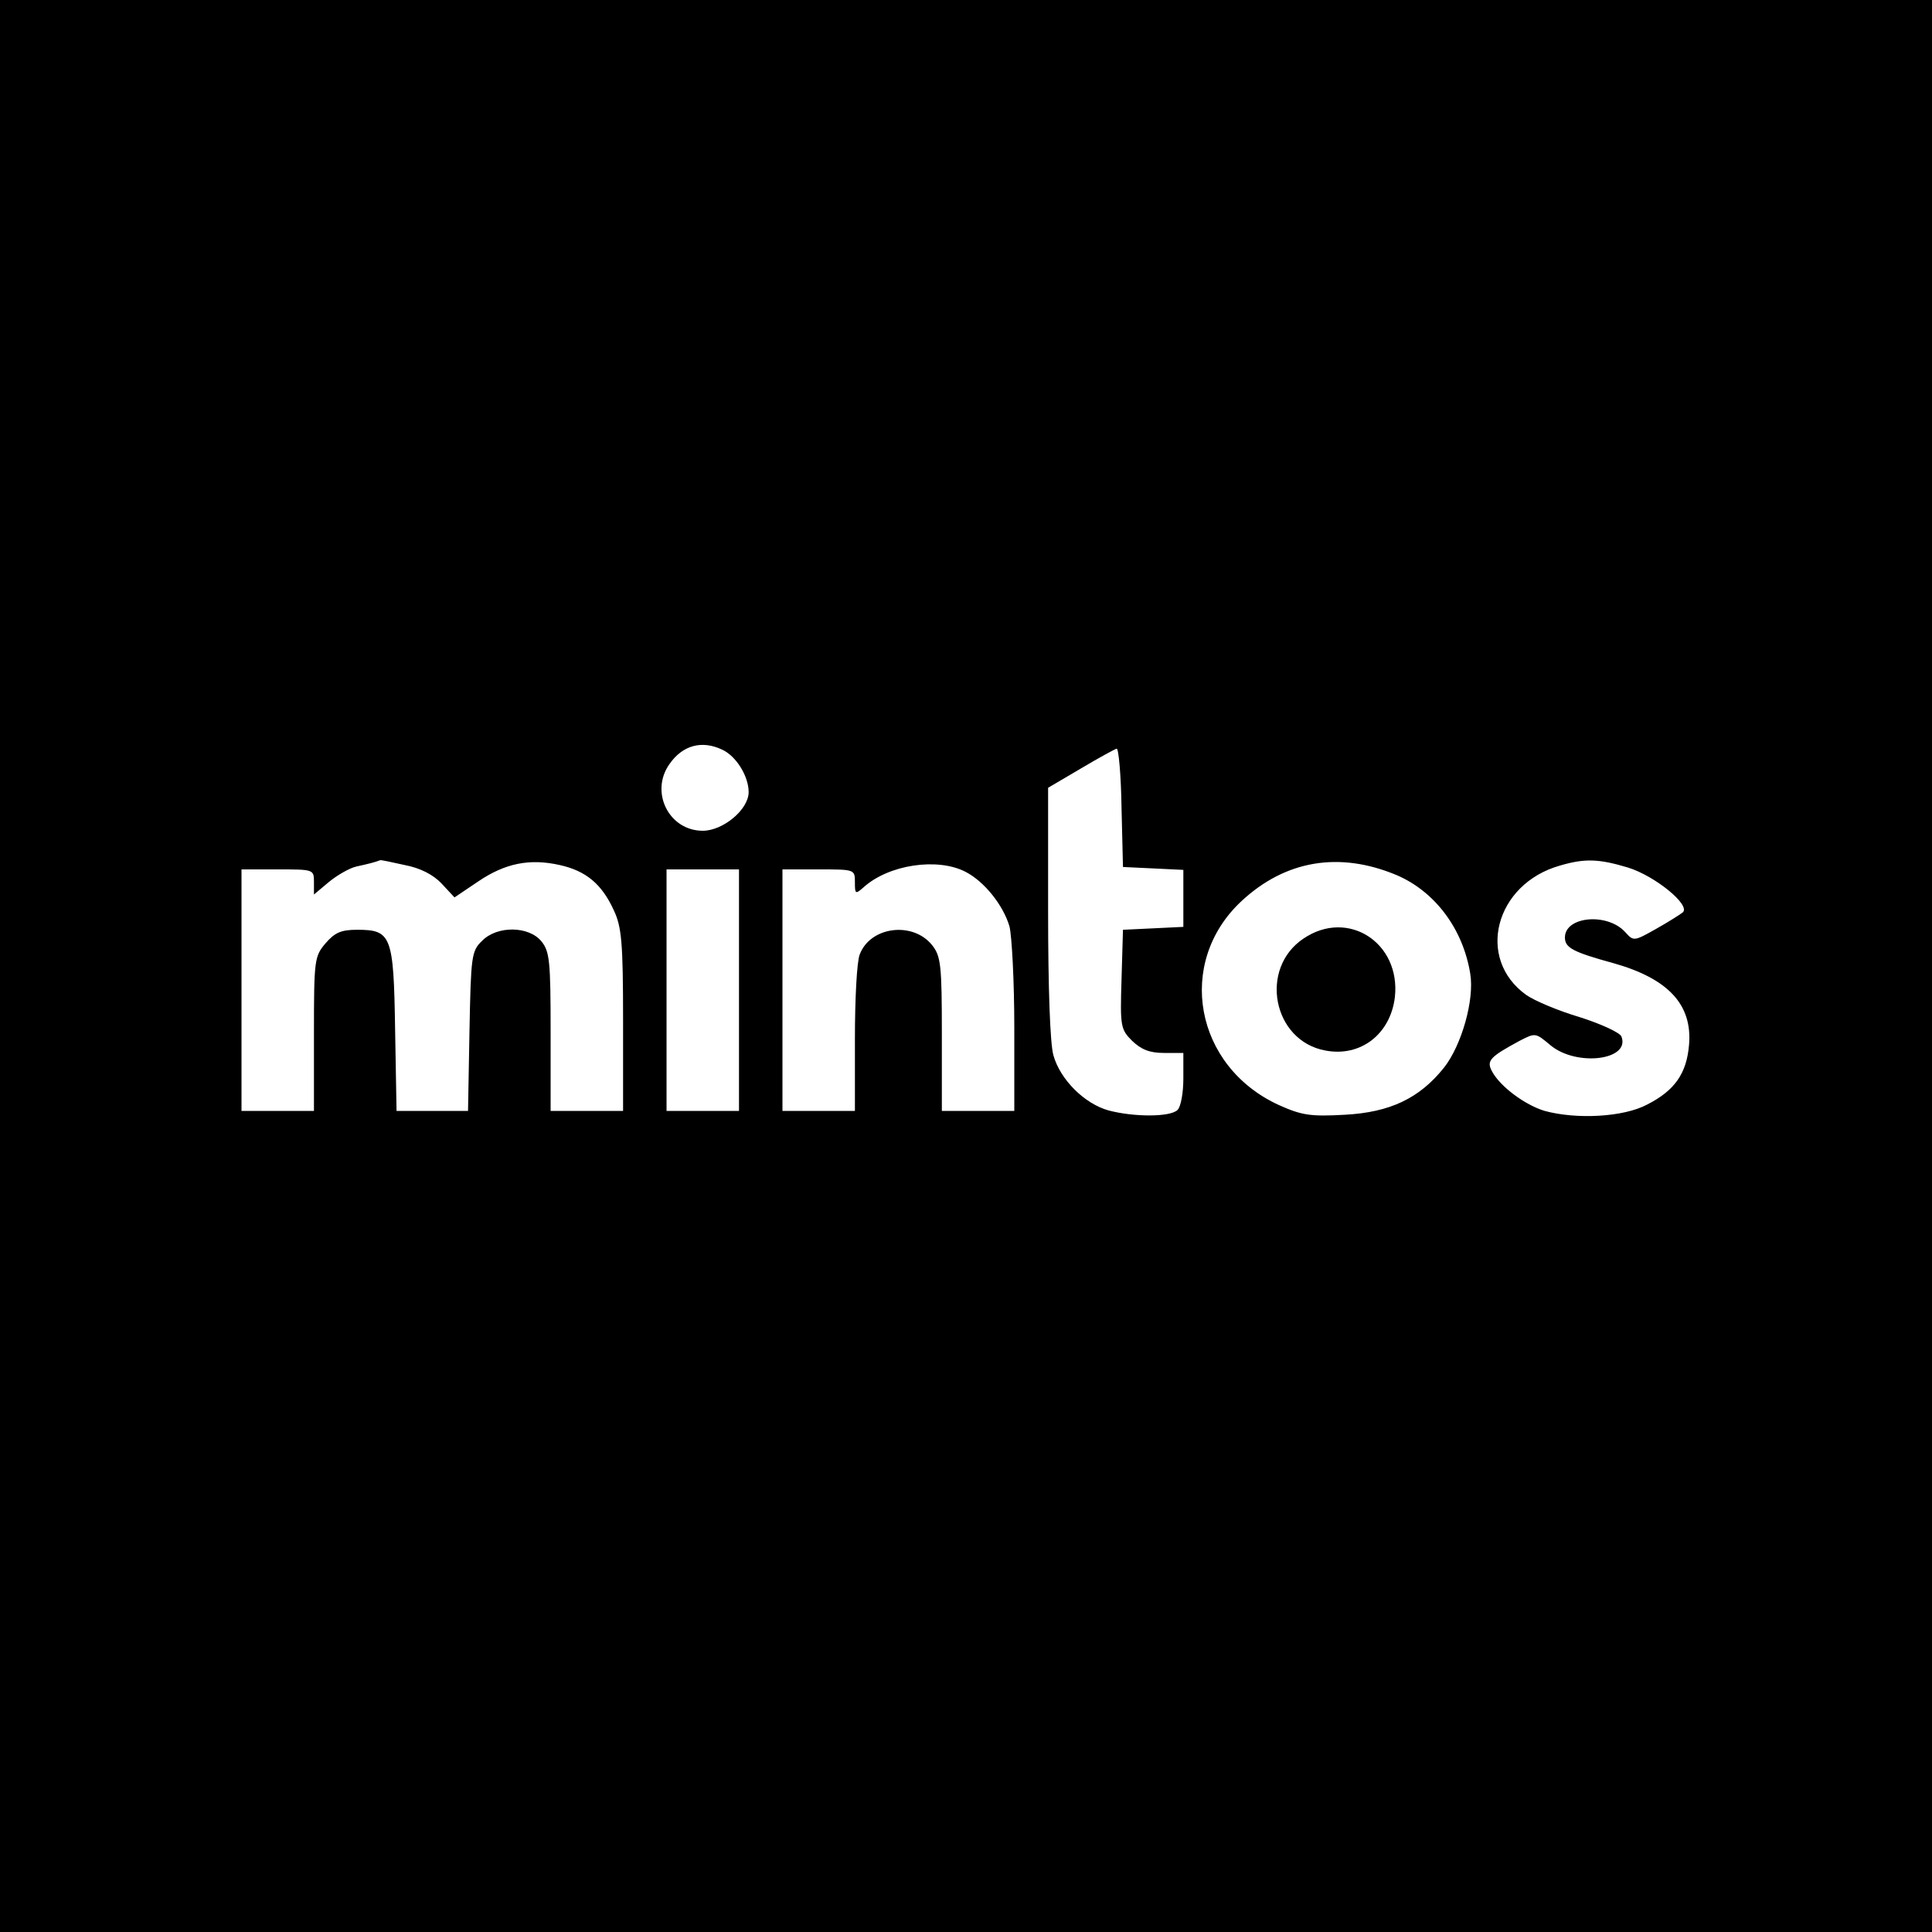
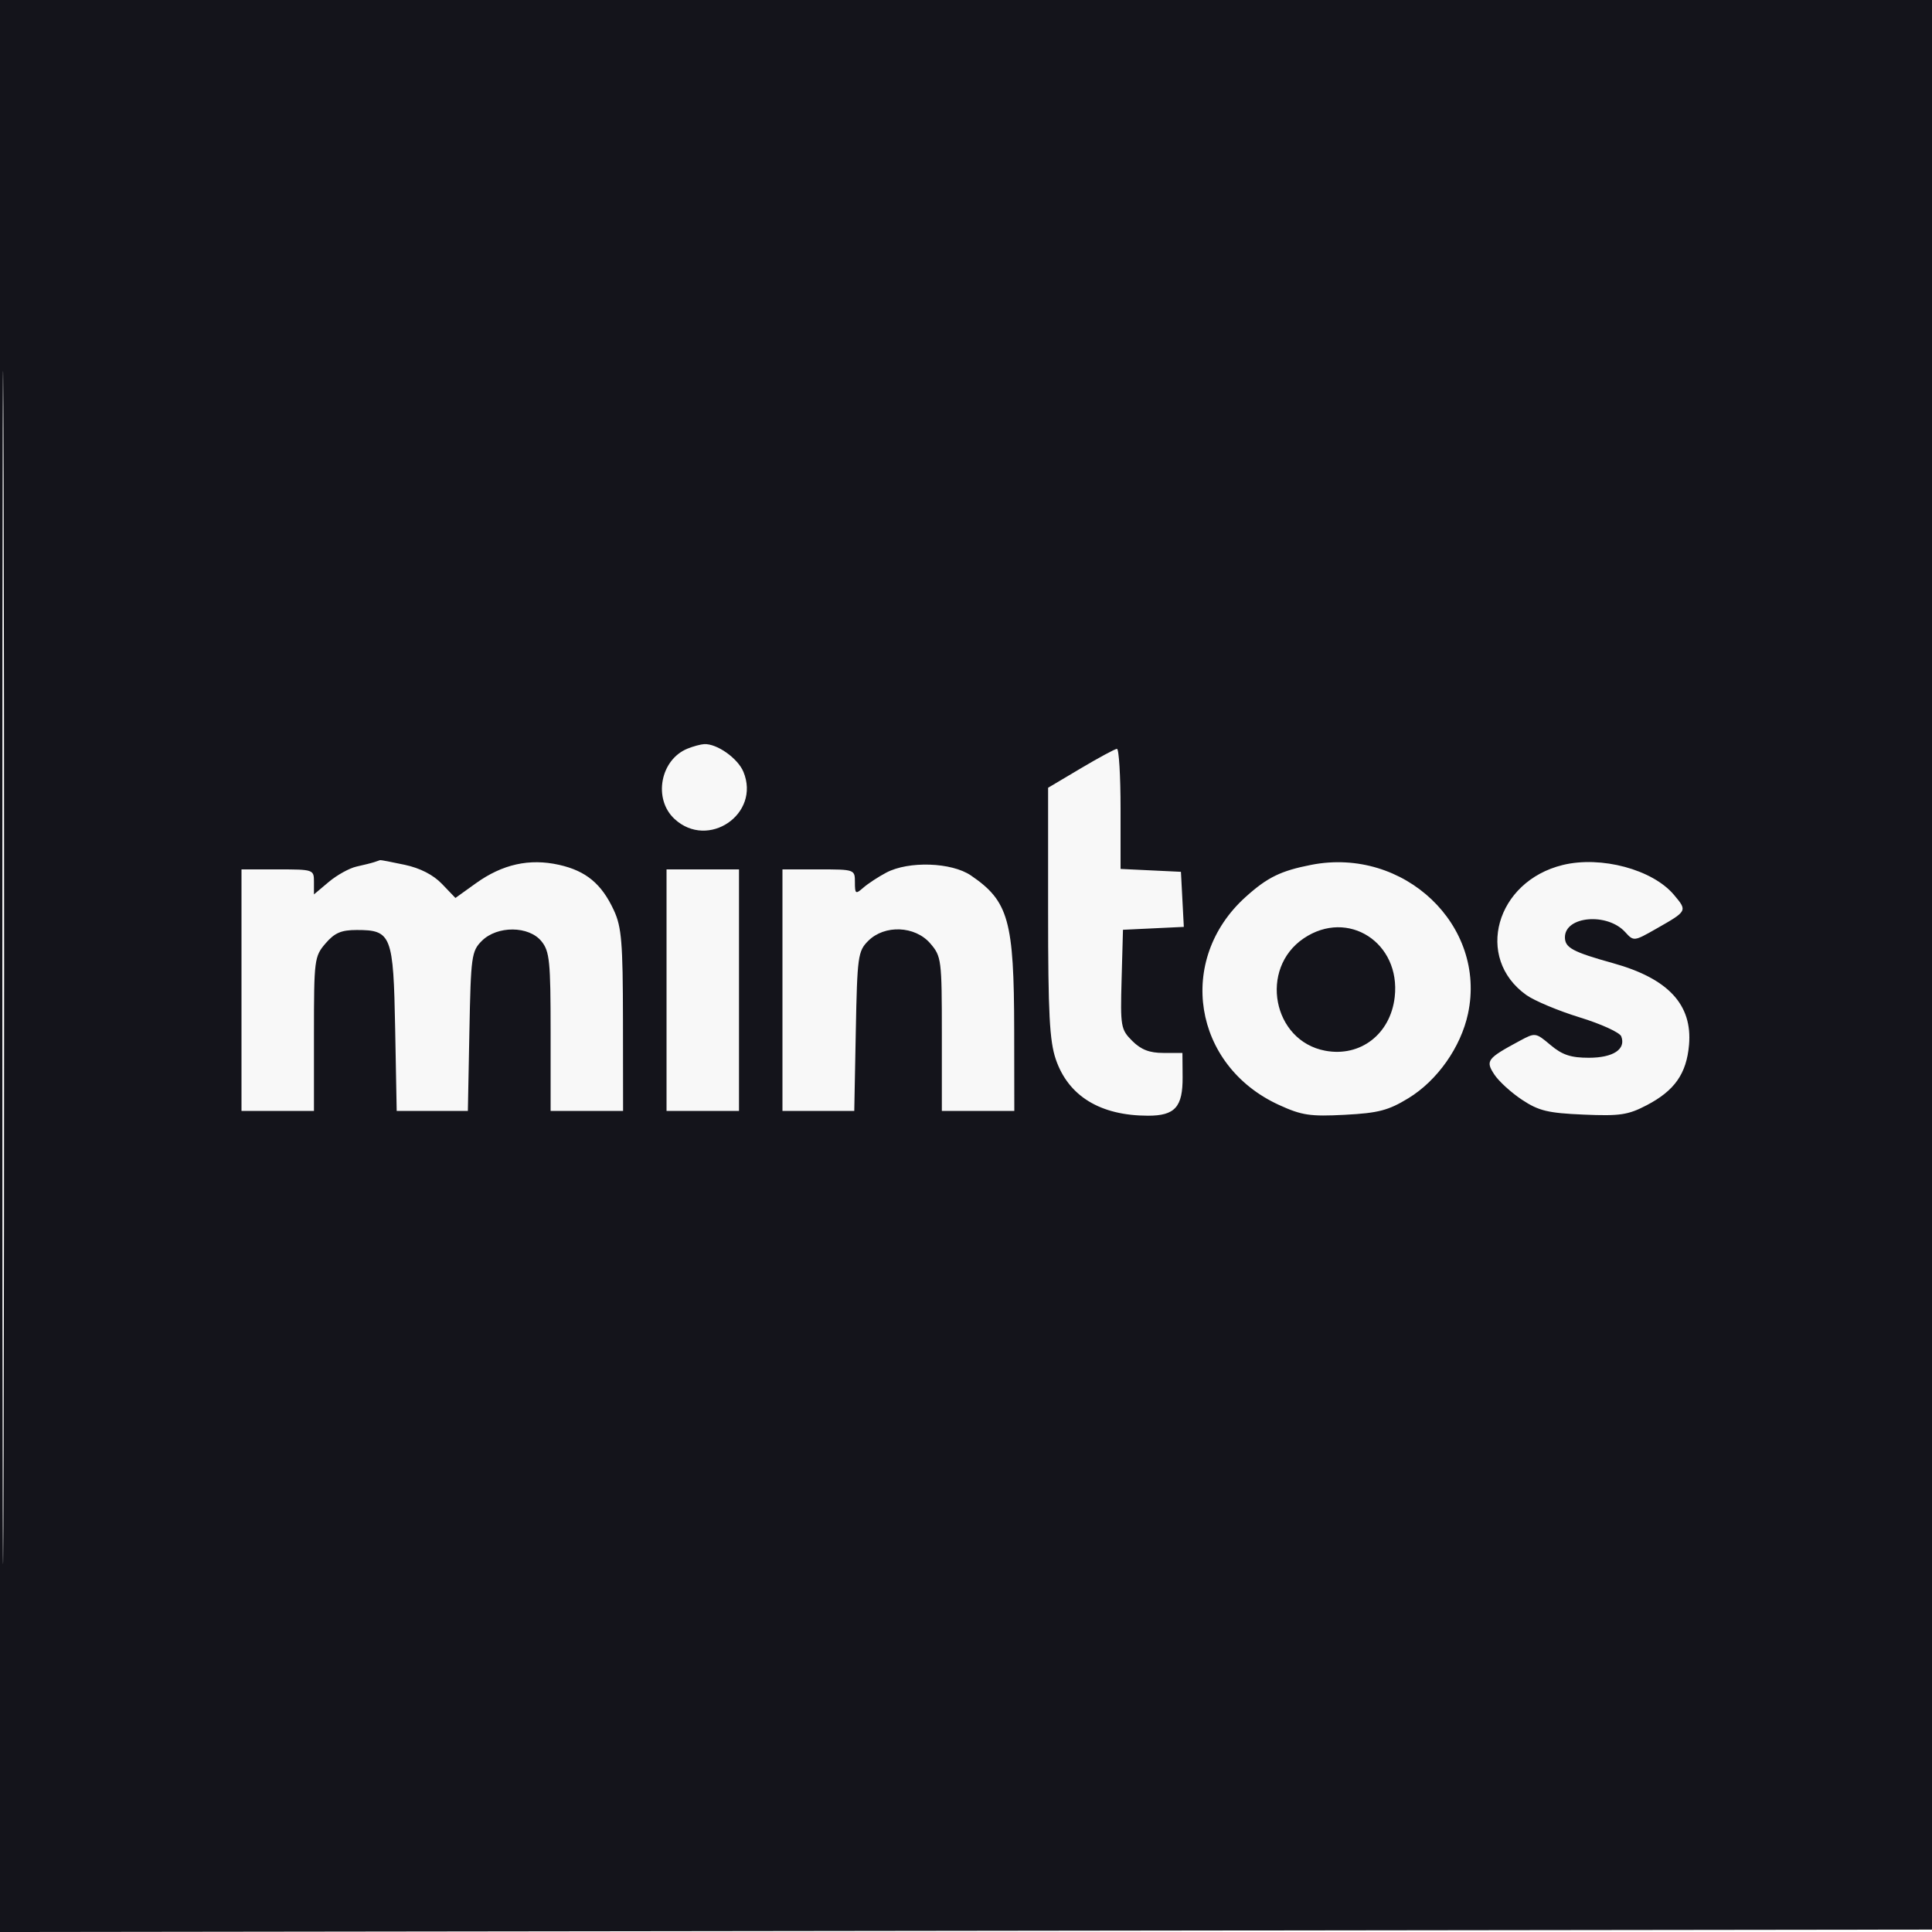
- <svg xmlns="http://www.w3.org/2000/svg" version="1.0" width="400pt" height="400pt" viewBox="0 0 400 400" preserveAspectRatio="xMidYMid meet">
-   <g transform="translate(0,400) scale(0.1,-0.1)" fill="#000000" stroke="none">
-     <path d="M0 2000 l0 -2000 2000 0 2000 0 0 2000 0 2000 -2000 0 -2000 0 0 -2000z m1495 448 c29 -13 55 -55 55 -88 0 -36 -53 -80 -95 -80 -70 0 -110 80 -69 138 27 39 67 50 109 30z m827 -120 l3 -123 63 -3 62 -3 0 -59 0 -59 -62 -3 -63 -3 -3 -103 c-3 -97 -2 -103 22 -127 19 -18 36 -25 66 -25 l40 0 0 -53 c0 -29 -5 -58 -12 -65 -15 -15 -90 -15 -143 -1 -50 14 -100 64 -114 114 -7 24 -11 141 -11 297 l0 257 68 40 c37 22 70 40 74 41 4 0 9 -55 10 -122z m-1484 -119 c32 -6 59 -20 76 -38 l27 -29 49 33 c56 38 107 48 169 34 54 -12 87 -39 112 -94 16 -34 19 -67 19 -227 l0 -188 -75 0 -75 0 0 164 c0 146 -2 166 -19 187 -26 32 -92 33 -123 1 -22 -21 -23 -32 -26 -187 l-3 -165 -74 0 -74 0 -3 170 c-3 194 -8 205 -79 205 -33 0 -46 -6 -65 -28 -23 -27 -24 -34 -24 -188 l0 -159 -75 0 -75 0 0 250 0 250 75 0 c74 0 75 0 75 -26 l0 -26 31 26 c17 14 43 29 57 32 23 5 39 9 49 13 1 1 24 -4 51 -10z m2054 -21 c79 -34 137 -111 152 -204 9 -54 -18 -148 -54 -194 -51 -64 -112 -93 -206 -98 -71 -4 -89 -1 -136 20 -175 80 -214 295 -78 422 91 85 203 104 322 54z m478 16 c56 -17 131 -78 114 -93 -5 -4 -30 -20 -55 -34 -46 -26 -47 -26 -64 -7 -37 41 -125 33 -125 -11 0 -21 16 -30 100 -53 114 -32 164 -86 157 -169 -5 -60 -30 -95 -87 -124 -49 -26 -146 -31 -212 -13 -40 12 -92 50 -109 82 -12 22 -4 30 57 63 33 17 33 17 64 -9 54 -45 166 -31 147 18 -3 8 -42 26 -86 40 -44 13 -94 34 -111 46 -105 75 -65 230 70 268 51 15 80 14 140 -4z m-1371 -9 c39 -20 78 -69 91 -113 5 -20 10 -115 10 -209 l0 -173 -75 0 -75 0 0 159 c0 143 -2 161 -20 184 -40 50 -128 39 -150 -19 -6 -14 -10 -93 -10 -175 l0 -149 -75 0 -75 0 0 250 0 250 75 0 c75 0 75 0 75 -27 0 -24 1 -25 18 -10 52 47 153 62 211 32z m-469 -245 l0 -250 -75 0 -75 0 0 250 0 250 75 0 75 0 0 -250z" />
-     <path d="M2699 2057 c-93 -62 -64 -212 45 -232 73 -14 135 34 144 111 12 112 -97 183 -189 121z" />
-   </g>
+ <svg xmlns="http://www.w3.org/2000/svg" width="400" height="400" viewBox="0 0 400 400" version="1.1">
+   <path d="M 142.357 154.992 C 136.702 157.274, 135.186 165.414, 139.646 169.548 C 146.597 175.990, 157.530 168.522, 153.917 159.799 C 152.752 156.988, 148.432 153.935, 145.800 154.063 C 145.085 154.098, 143.536 154.516, 142.357 154.992 M 223.750 159.088 L 217 163.096 217 188.870 C 217 209.801, 217.299 215.520, 218.589 219.308 C 221.188 226.934, 227.799 230.981, 237.679 230.994 C 243.270 231.002, 244.895 229.186, 244.847 222.986 L 244.808 218 240.859 218 C 237.984 218, 236.232 217.323, 234.419 215.510 C 232.045 213.136, 231.943 212.545, 232.215 202.760 L 232.500 192.500 238.798 192.201 L 245.097 191.902 244.798 186.201 L 244.500 180.500 238.250 180.202 L 232 179.905 232 167.452 C 232 160.604, 231.662 155.018, 231.250 155.040 C 230.838 155.062, 227.463 156.884, 223.750 159.088 M 77.500 178.491 C 76.950 178.675, 75.297 179.089, 73.827 179.412 C 72.357 179.735, 69.769 181.165, 68.077 182.589 L 65 185.178 65 182.589 C 65 180.034, 64.902 180, 57.500 180 L 50 180 50 205 L 50 230 57.500 230 L 65 230 65 214.056 C 65 198.679, 65.085 198.013, 67.394 195.328 C 69.287 193.128, 70.644 192.545, 73.881 192.545 C 81.047 192.545, 81.454 193.597, 81.816 213.033 L 82.132 230 89.499 230 L 96.865 230 97.183 213.525 C 97.482 197.979, 97.627 196.923, 99.755 194.798 C 102.939 191.618, 109.499 191.664, 112.107 194.884 C 113.792 196.965, 114 199.020, 114 213.611 L 114 230 121.500 230 L 129 230 128.978 211.250 C 128.959 195.163, 128.694 191.932, 127.110 188.500 C 124.569 182.993, 121.338 180.308, 115.748 179.056 C 109.620 177.682, 104.026 178.924, 98.518 182.880 L 94.292 185.914 91.511 183.011 C 89.708 181.130, 86.999 179.737, 83.815 179.054 C 81.113 178.474, 78.811 178.036, 78.701 178.079 C 78.590 178.122, 78.050 178.308, 77.500 178.491 M 271.500 179.054 C 265.174 180.287, 262.403 181.641, 257.895 185.705 C 243.489 198.693, 246.997 220.615, 264.786 228.759 C 269.519 230.926, 271.245 231.185, 278.434 230.808 C 285.371 230.444, 287.435 229.906, 291.581 227.380 C 297.565 223.734, 302.444 216.821, 303.933 209.877 C 307.851 191.607, 290.705 175.312, 271.500 179.054 M 323.564 179.086 C 309.691 182.469, 305.242 198.340, 316.017 206.012 C 317.693 207.205, 322.673 209.290, 327.084 210.645 C 331.495 211.999, 335.356 213.764, 335.664 214.567 C 336.685 217.228, 334.003 219, 328.954 219 C 325.229 219, 323.453 218.411, 321.027 216.369 C 317.934 213.766, 317.866 213.757, 314.637 215.496 C 307.862 219.145, 307.513 219.608, 309.385 222.464 C 310.300 223.861, 312.881 226.216, 315.121 227.699 C 318.583 229.990, 320.487 230.449, 327.846 230.766 C 335.391 231.091, 337.069 230.842, 340.941 228.819 C 346.712 225.806, 349.182 222.281, 349.695 216.324 C 350.413 208.006, 345.391 202.600, 334 199.425 C 325.601 197.085, 324 196.225, 324 194.057 C 324 189.650, 332.788 188.898, 336.489 192.988 C 338.231 194.913, 338.308 194.905, 342.876 192.304 C 349.400 188.589, 349.387 188.614, 346.560 185.254 C 342.152 180.015, 331.486 177.154, 323.564 179.086 M 183.500 180.665 C 181.850 181.537, 179.713 182.939, 178.750 183.780 C 177.139 185.189, 177 185.100, 177 182.655 C 177 180.018, 176.950 180, 169.500 180 L 162 180 162 205 L 162 230 169.433 230 L 176.865 230 177.183 213.525 C 177.482 197.979, 177.627 196.923, 179.755 194.798 C 183.148 191.409, 189.459 191.669, 192.606 195.328 C 194.915 198.013, 195 198.679, 195 214.056 L 195 230 202.500 230 L 210 230 209.976 213.250 C 209.944 190.563, 208.825 186.568, 201.010 181.250 C 196.998 178.519, 188.123 178.223, 183.500 180.665 M 138 205 L 138 230 145.500 230 L 153 230 153 205 L 153 180 145.500 180 L 138 180 138 205 M 269.933 194.266 C 260.629 200.536, 263.479 215.498, 274.366 217.541 C 281.662 218.910, 287.897 214.090, 288.763 206.413 C 290.031 195.161, 279.084 188.099, 269.933 194.266" stroke="none" fill="#f8f8f8" fill-rule="evenodd" />
+   <path d="M -0 200.002 L -0 400.005 200.250 399.752 L 400.500 399.500 400.752 199.750 L 401.005 0 200.502 0 L 0 0 -0 200.002 M 0.490 200.500 C 0.490 310.500, 0.607 355.352, 0.750 300.170 C 0.893 244.989, 0.893 154.989, 0.750 100.170 C 0.607 45.352, 0.490 90.500, 0.490 200.500 M 142.357 154.992 C 136.702 157.274, 135.186 165.414, 139.646 169.548 C 146.597 175.990, 157.530 168.522, 153.917 159.799 C 152.752 156.988, 148.432 153.935, 145.800 154.063 C 145.085 154.098, 143.536 154.516, 142.357 154.992 M 223.750 159.088 L 217 163.096 217 188.870 C 217 209.801, 217.299 215.520, 218.589 219.308 C 221.188 226.934, 227.799 230.981, 237.679 230.994 C 243.270 231.002, 244.895 229.186, 244.847 222.986 L 244.808 218 240.859 218 C 237.984 218, 236.232 217.323, 234.419 215.510 C 232.045 213.136, 231.943 212.545, 232.215 202.760 L 232.500 192.500 238.798 192.201 L 245.097 191.902 244.798 186.201 L 244.500 180.500 238.250 180.202 L 232 179.905 232 167.452 C 232 160.604, 231.662 155.018, 231.250 155.040 C 230.838 155.062, 227.463 156.884, 223.750 159.088 M 77.500 178.491 C 76.950 178.675, 75.297 179.089, 73.827 179.412 C 72.357 179.735, 69.769 181.165, 68.077 182.589 L 65 185.178 65 182.589 C 65 180.034, 64.902 180, 57.500 180 L 50 180 50 205 L 50 230 57.500 230 L 65 230 65 214.056 C 65 198.679, 65.085 198.013, 67.394 195.328 C 69.287 193.128, 70.644 192.545, 73.881 192.545 C 81.047 192.545, 81.454 193.597, 81.816 213.033 L 82.132 230 89.499 230 L 96.865 230 97.183 213.525 C 97.482 197.979, 97.627 196.923, 99.755 194.798 C 102.939 191.618, 109.499 191.664, 112.107 194.884 C 113.792 196.965, 114 199.020, 114 213.611 L 114 230 121.500 230 L 129 230 128.978 211.250 C 128.959 195.163, 128.694 191.932, 127.110 188.500 C 124.569 182.993, 121.338 180.308, 115.748 179.056 C 109.620 177.682, 104.026 178.924, 98.518 182.880 L 94.292 185.914 91.511 183.011 C 89.708 181.130, 86.999 179.737, 83.815 179.054 C 81.113 178.474, 78.811 178.036, 78.701 178.079 C 78.590 178.122, 78.050 178.308, 77.500 178.491 M 271.500 179.054 C 265.174 180.287, 262.403 181.641, 257.895 185.705 C 243.489 198.693, 246.997 220.615, 264.786 228.759 C 269.519 230.926, 271.245 231.185, 278.434 230.808 C 285.371 230.444, 287.435 229.906, 291.581 227.380 C 297.565 223.734, 302.444 216.821, 303.933 209.877 C 307.851 191.607, 290.705 175.312, 271.500 179.054 M 323.564 179.086 C 309.691 182.469, 305.242 198.340, 316.017 206.012 C 317.693 207.205, 322.673 209.290, 327.084 210.645 C 331.495 211.999, 335.356 213.764, 335.664 214.567 C 336.685 217.228, 334.003 219, 328.954 219 C 325.229 219, 323.453 218.411, 321.027 216.369 C 317.934 213.766, 317.866 213.757, 314.637 215.496 C 307.862 219.145, 307.513 219.608, 309.385 222.464 C 310.300 223.861, 312.881 226.216, 315.121 227.699 C 318.583 229.990, 320.487 230.449, 327.846 230.766 C 335.391 231.091, 337.069 230.842, 340.941 228.819 C 346.712 225.806, 349.182 222.281, 349.695 216.324 C 350.413 208.006, 345.391 202.600, 334 199.425 C 325.601 197.085, 324 196.225, 324 194.057 C 324 189.650, 332.788 188.898, 336.489 192.988 C 338.231 194.913, 338.308 194.905, 342.876 192.304 C 349.400 188.589, 349.387 188.614, 346.560 185.254 C 342.152 180.015, 331.486 177.154, 323.564 179.086 M 183.500 180.665 C 181.850 181.537, 179.713 182.939, 178.750 183.780 C 177.139 185.189, 177 185.100, 177 182.655 C 177 180.018, 176.950 180, 169.500 180 L 162 180 162 205 L 162 230 169.433 230 L 176.865 230 177.183 213.525 C 177.482 197.979, 177.627 196.923, 179.755 194.798 C 183.148 191.409, 189.459 191.669, 192.606 195.328 C 194.915 198.013, 195 198.679, 195 214.056 L 195 230 202.500 230 L 210 230 209.976 213.250 C 209.944 190.563, 208.825 186.568, 201.010 181.250 C 196.998 178.519, 188.123 178.223, 183.500 180.665 M 138 205 L 138 230 145.500 230 L 153 230 153 205 L 153 180 145.500 180 L 138 180 138 205 M 269.933 194.266 C 260.629 200.536, 263.479 215.498, 274.366 217.541 C 281.662 218.910, 287.897 214.090, 288.763 206.413 C 290.031 195.161, 279.084 188.099, 269.933 194.266" stroke="none" fill="#14141b" fill-rule="evenodd" />
</svg>
